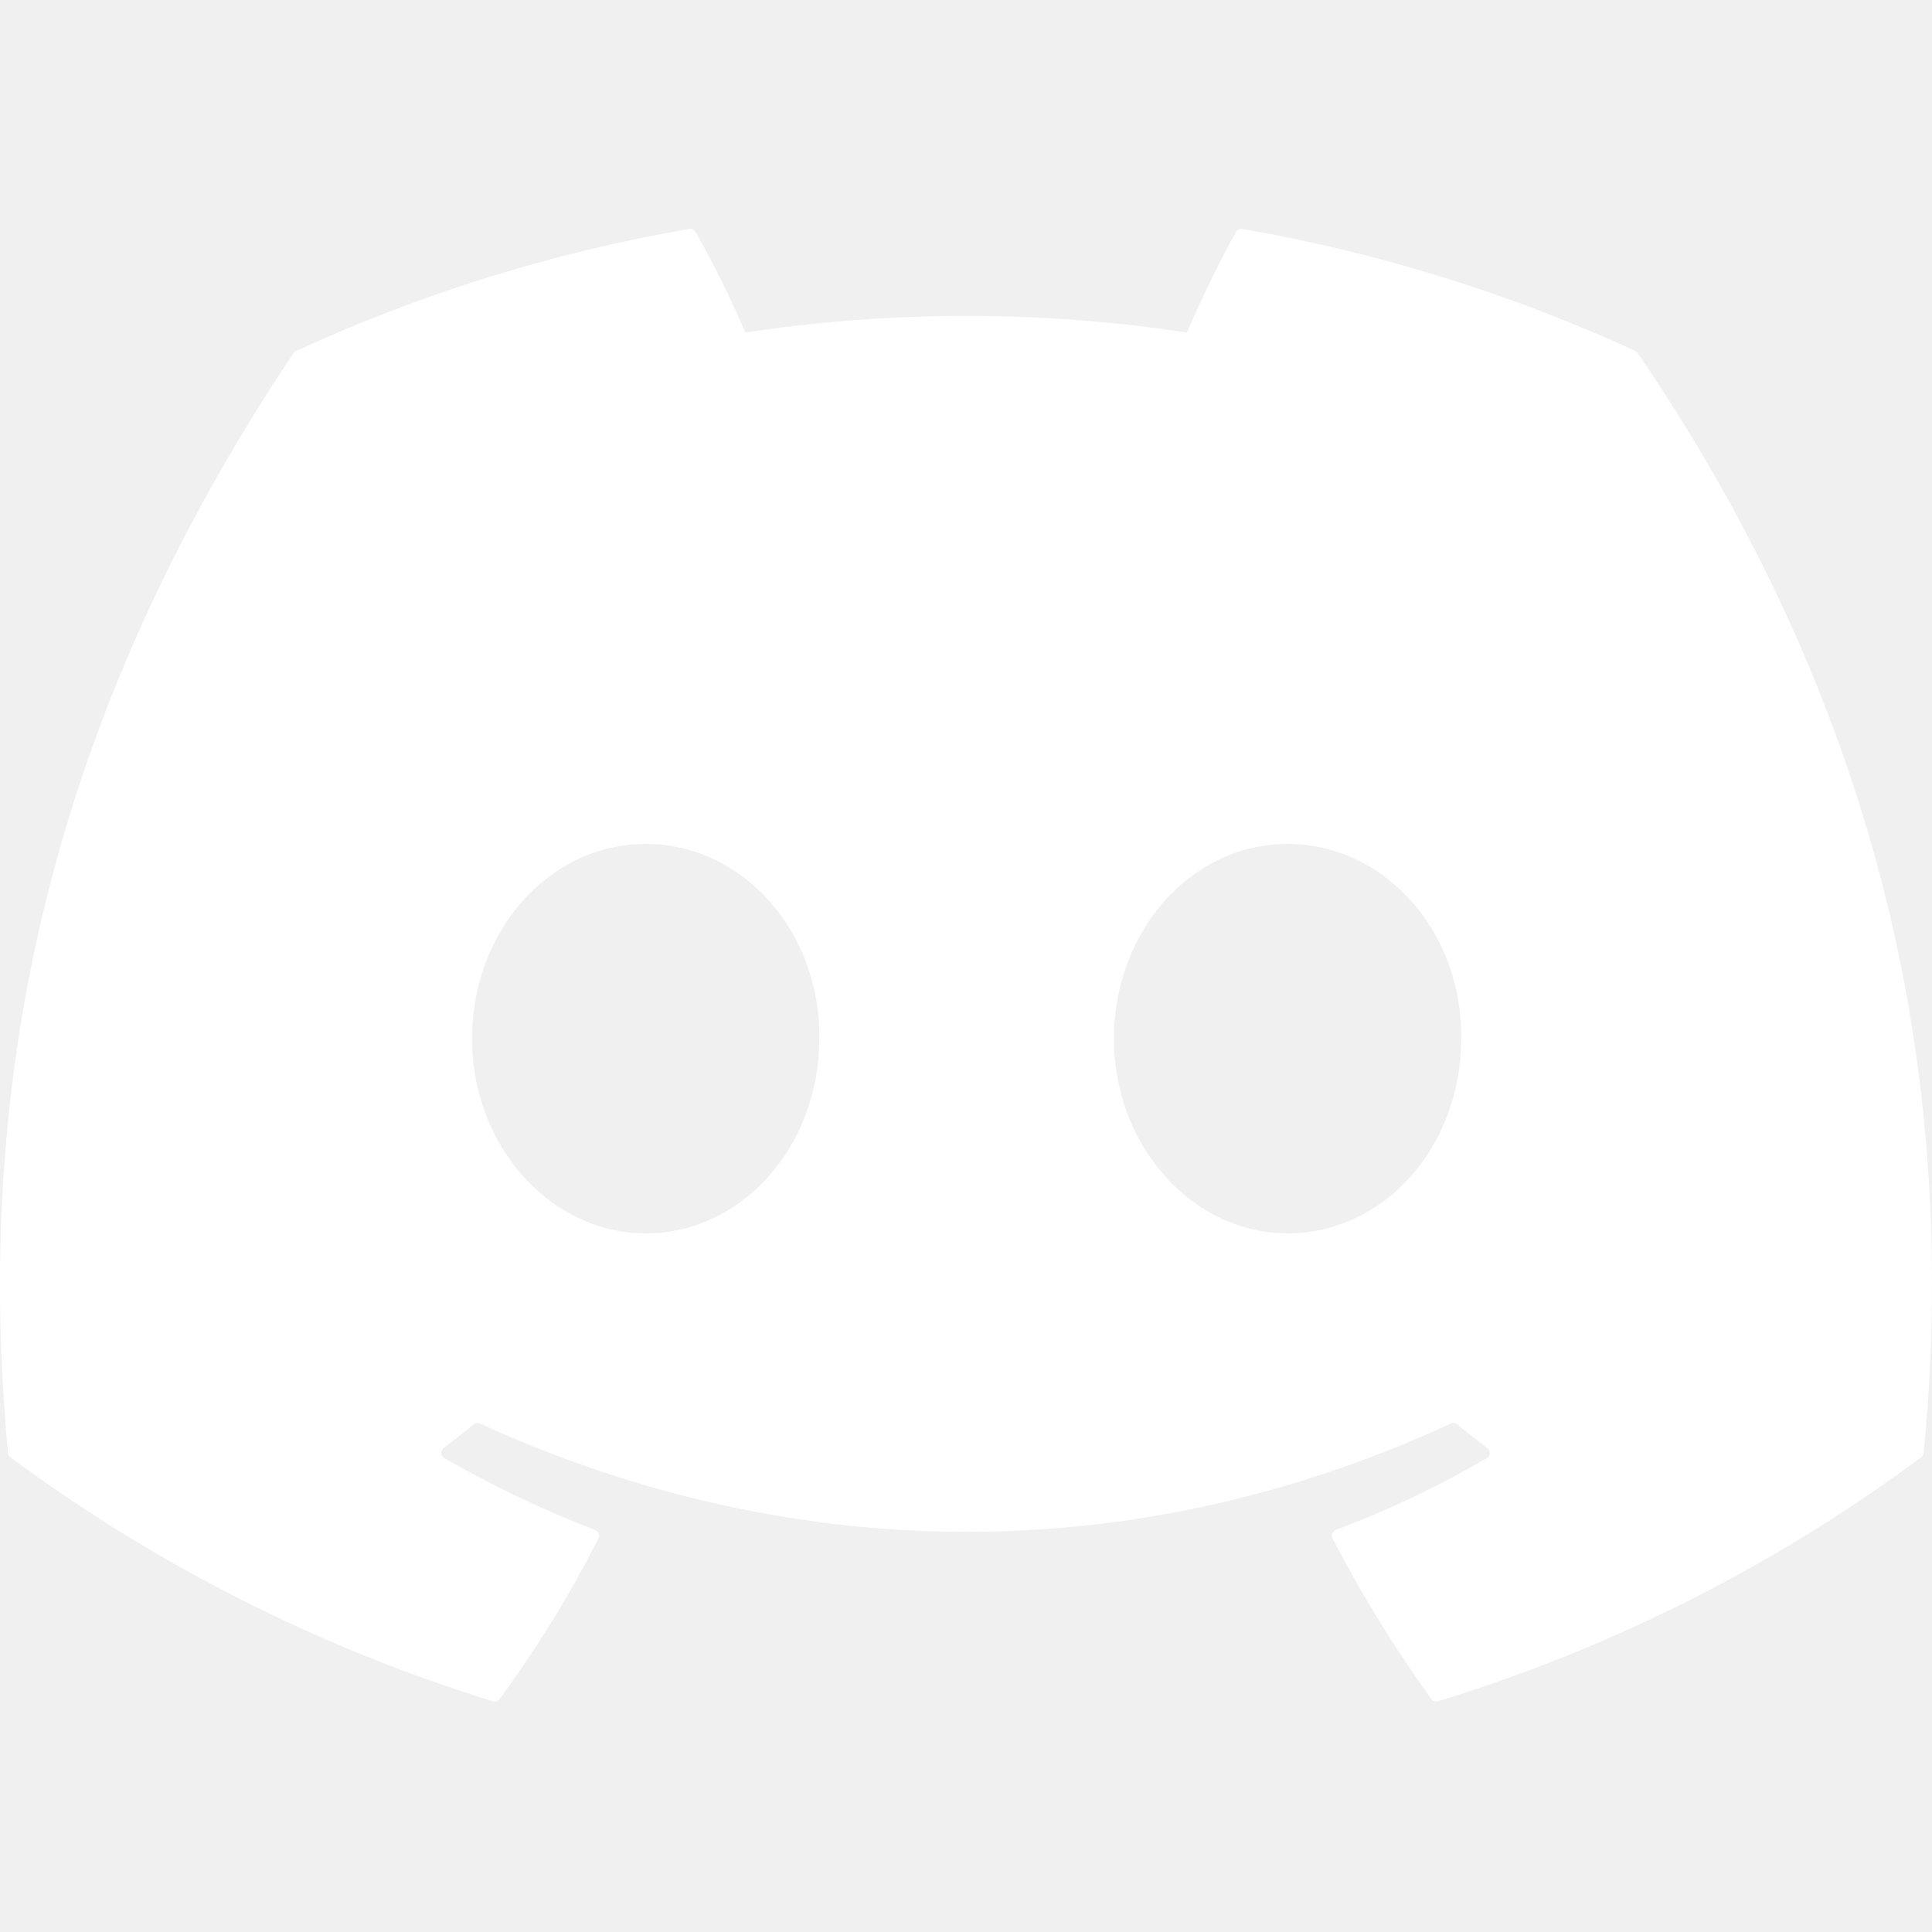
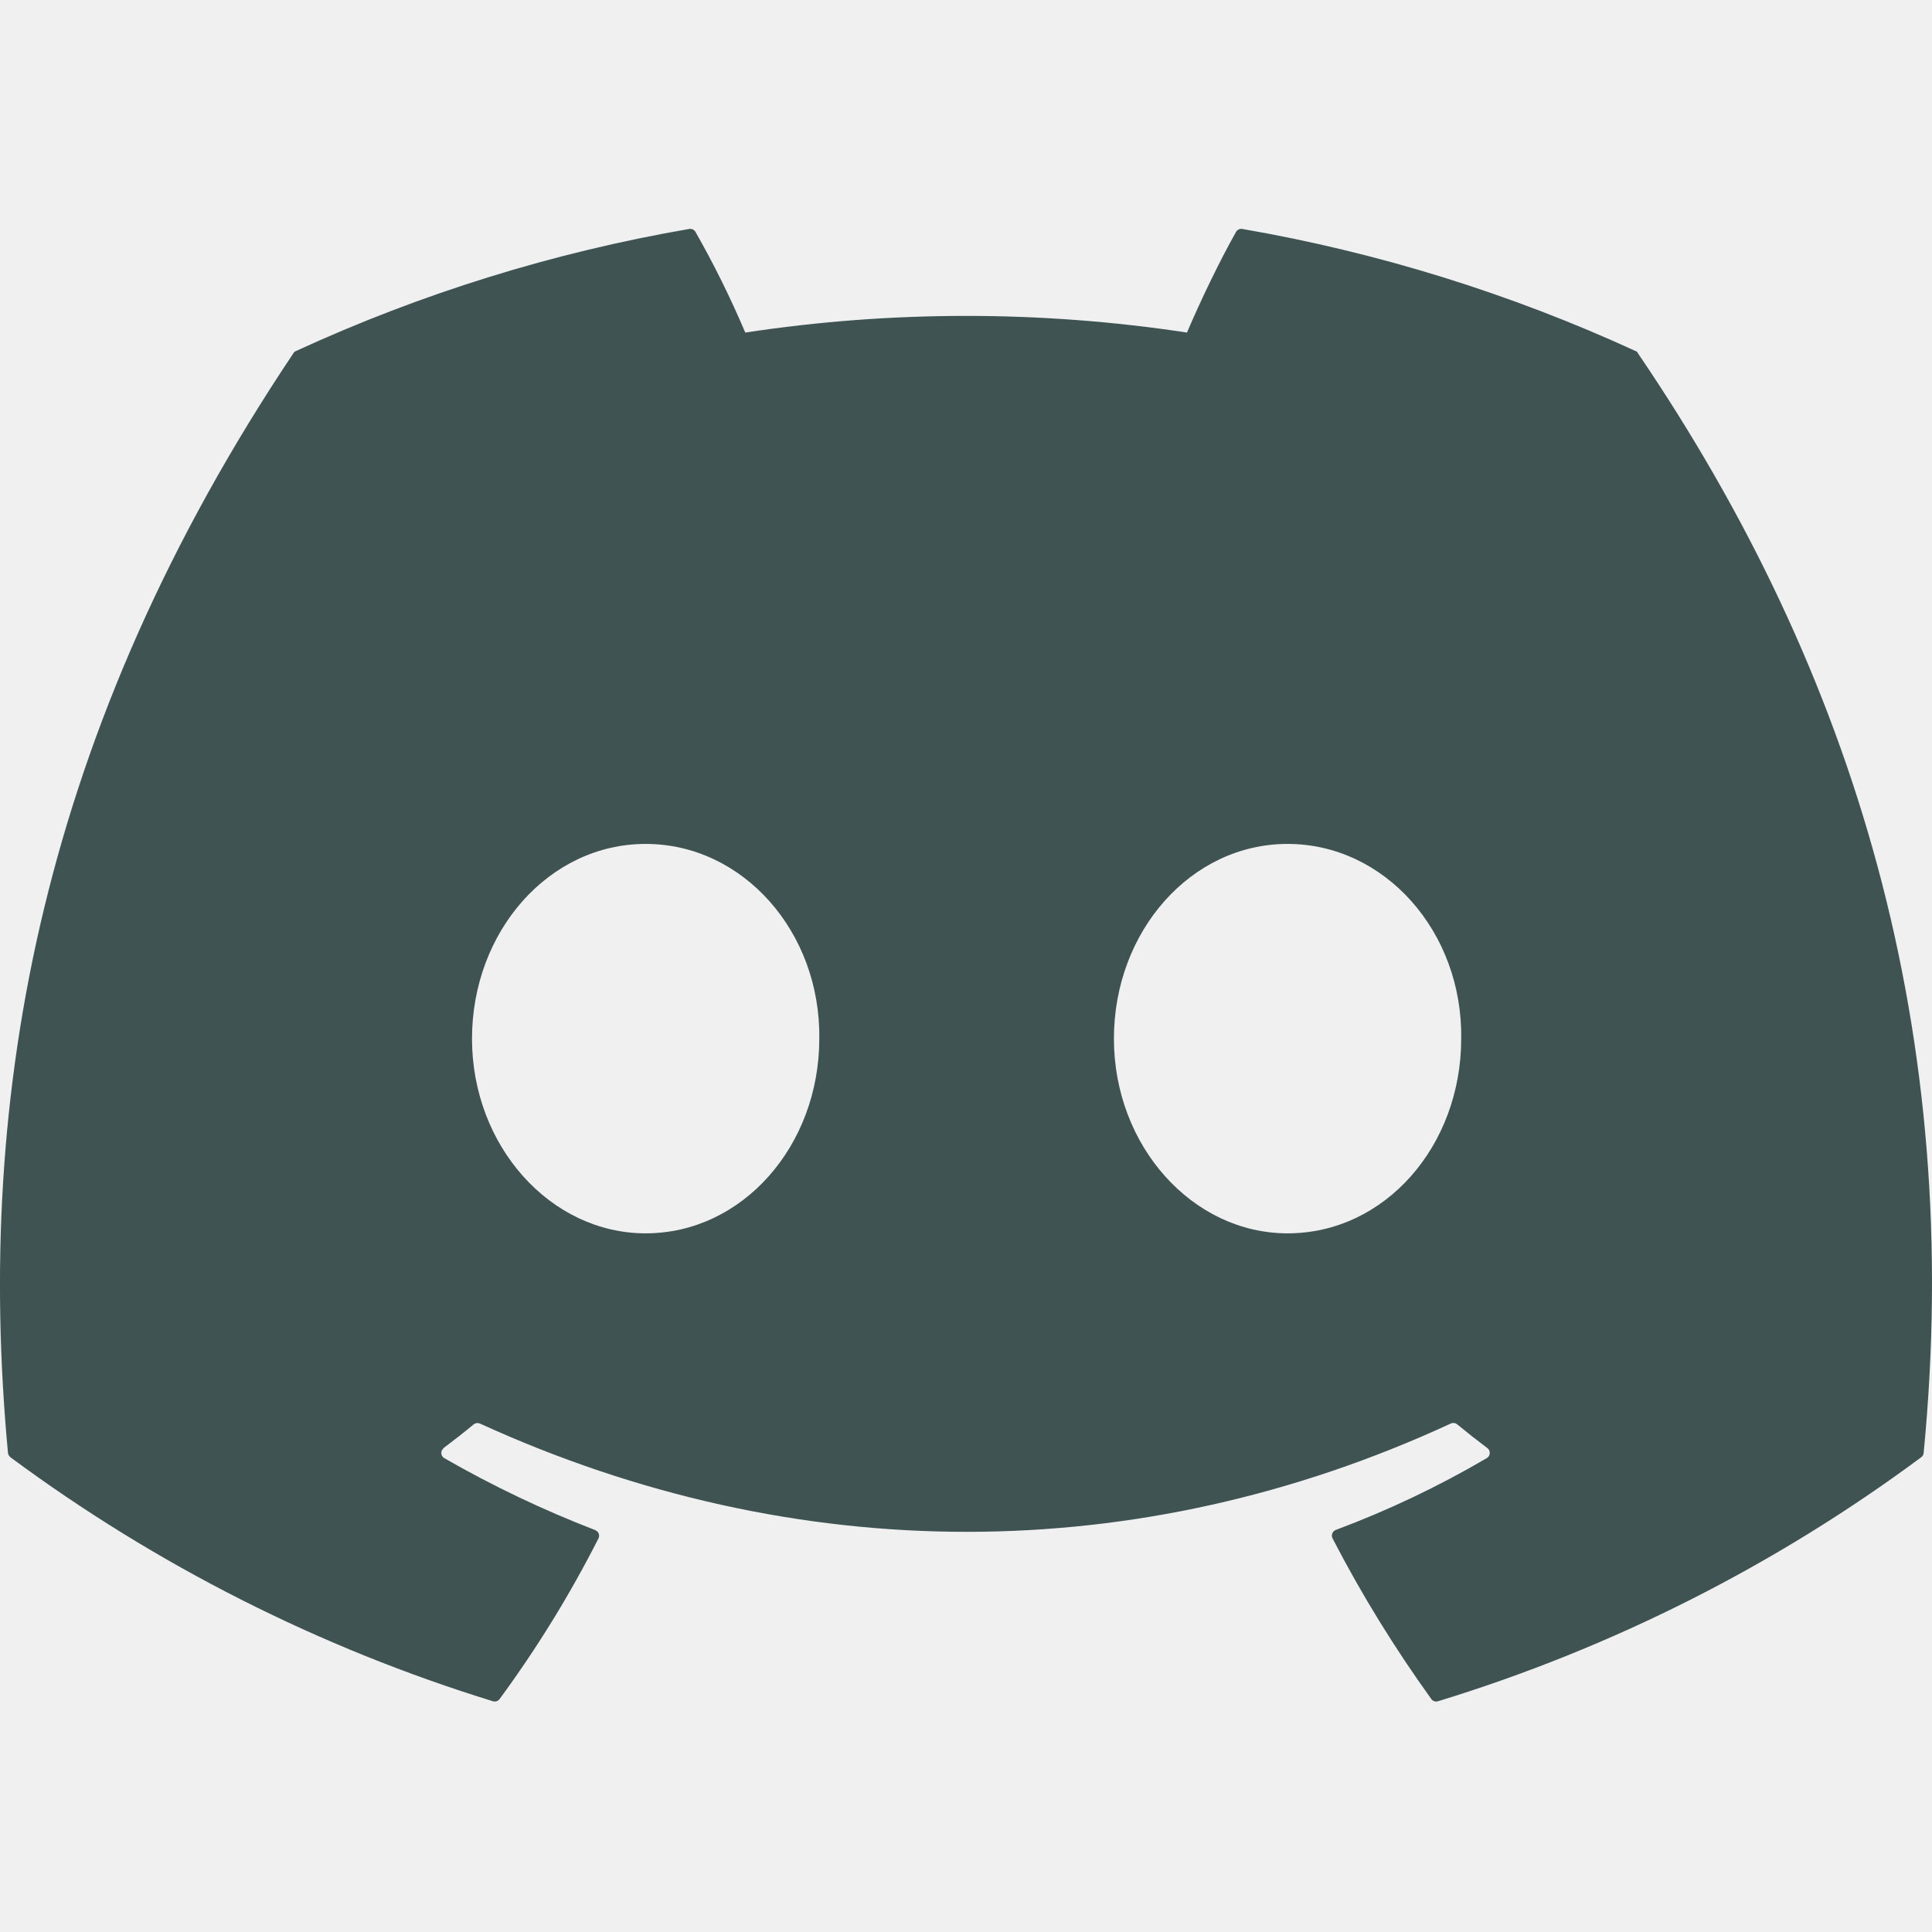
- <svg xmlns="http://www.w3.org/2000/svg" width="16" height="16" fill="white" class="bi bi-discord" viewBox="0 0 16 16">
+ <svg xmlns="http://www.w3.org/2000/svg" width="16" height="16" fill="#3f5353" class="bi bi-discord" viewBox="0 0 16 16">
  <path d="M13.545 2.907a13.2 13.2 0 0 0-3.257-1.011.05.05 0 0 0-.052.025c-.141.25-.297.577-.406.833a12.2 12.2 0 0 0-3.658 0 8 8 0 0 0-.412-.833.05.05 0 0 0-.052-.025c-1.125.194-2.22.534-3.257 1.011a.04.04 0 0 0-.021.018C.356 6.024-.213 9.047.066 12.032q.003.022.021.037a13.3 13.3 0 0 0 3.995 2.02.05.05 0 0 0 .056-.019q.463-.63.818-1.329a.05.05 0 0 0-.01-.059l-.018-.011a9 9 0 0 1-1.248-.595.05.05 0 0 1-.02-.066l.015-.019q.127-.095.248-.195a.05.05 0 0 1 .051-.007c2.619 1.196 5.454 1.196 8.041 0a.05.05 0 0 1 .053.007q.121.1.248.195a.05.05 0 0 1-.004.085 8 8 0 0 1-1.249.594.05.05 0 0 0-.03.03.05.05 0 0 0 .003.041c.24.465.515.909.817 1.329a.05.05 0 0 0 .056.019 13.2 13.2 0 0 0 4.001-2.02.05.05 0 0 0 .021-.037c.334-3.451-.559-6.449-2.366-9.106a.03.03 0 0 0-.02-.019m-8.198 7.307c-.789 0-1.438-.724-1.438-1.612s.637-1.613 1.438-1.613c.807 0 1.45.73 1.438 1.613 0 .888-.637 1.612-1.438 1.612m5.316 0c-.788 0-1.438-.724-1.438-1.612s.637-1.613 1.438-1.613c.807 0 1.451.73 1.438 1.613 0 .888-.631 1.612-1.438 1.612" />
</svg>
